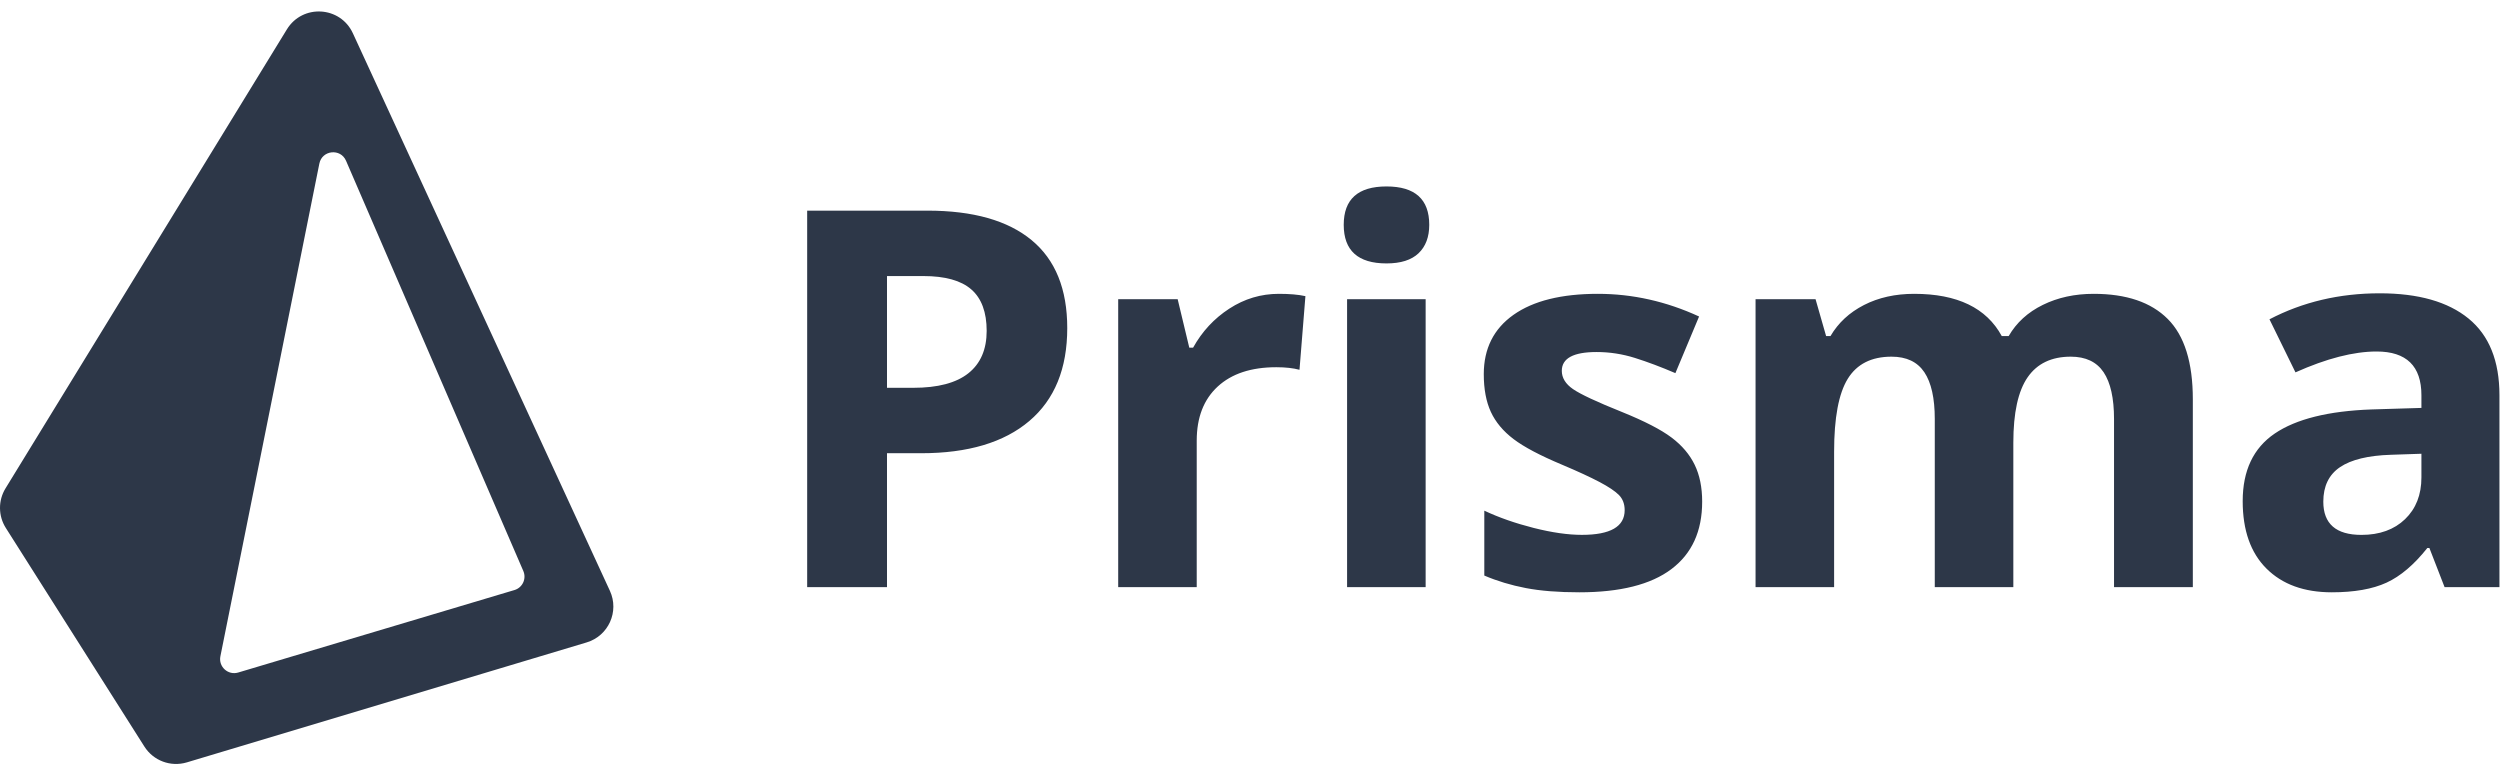
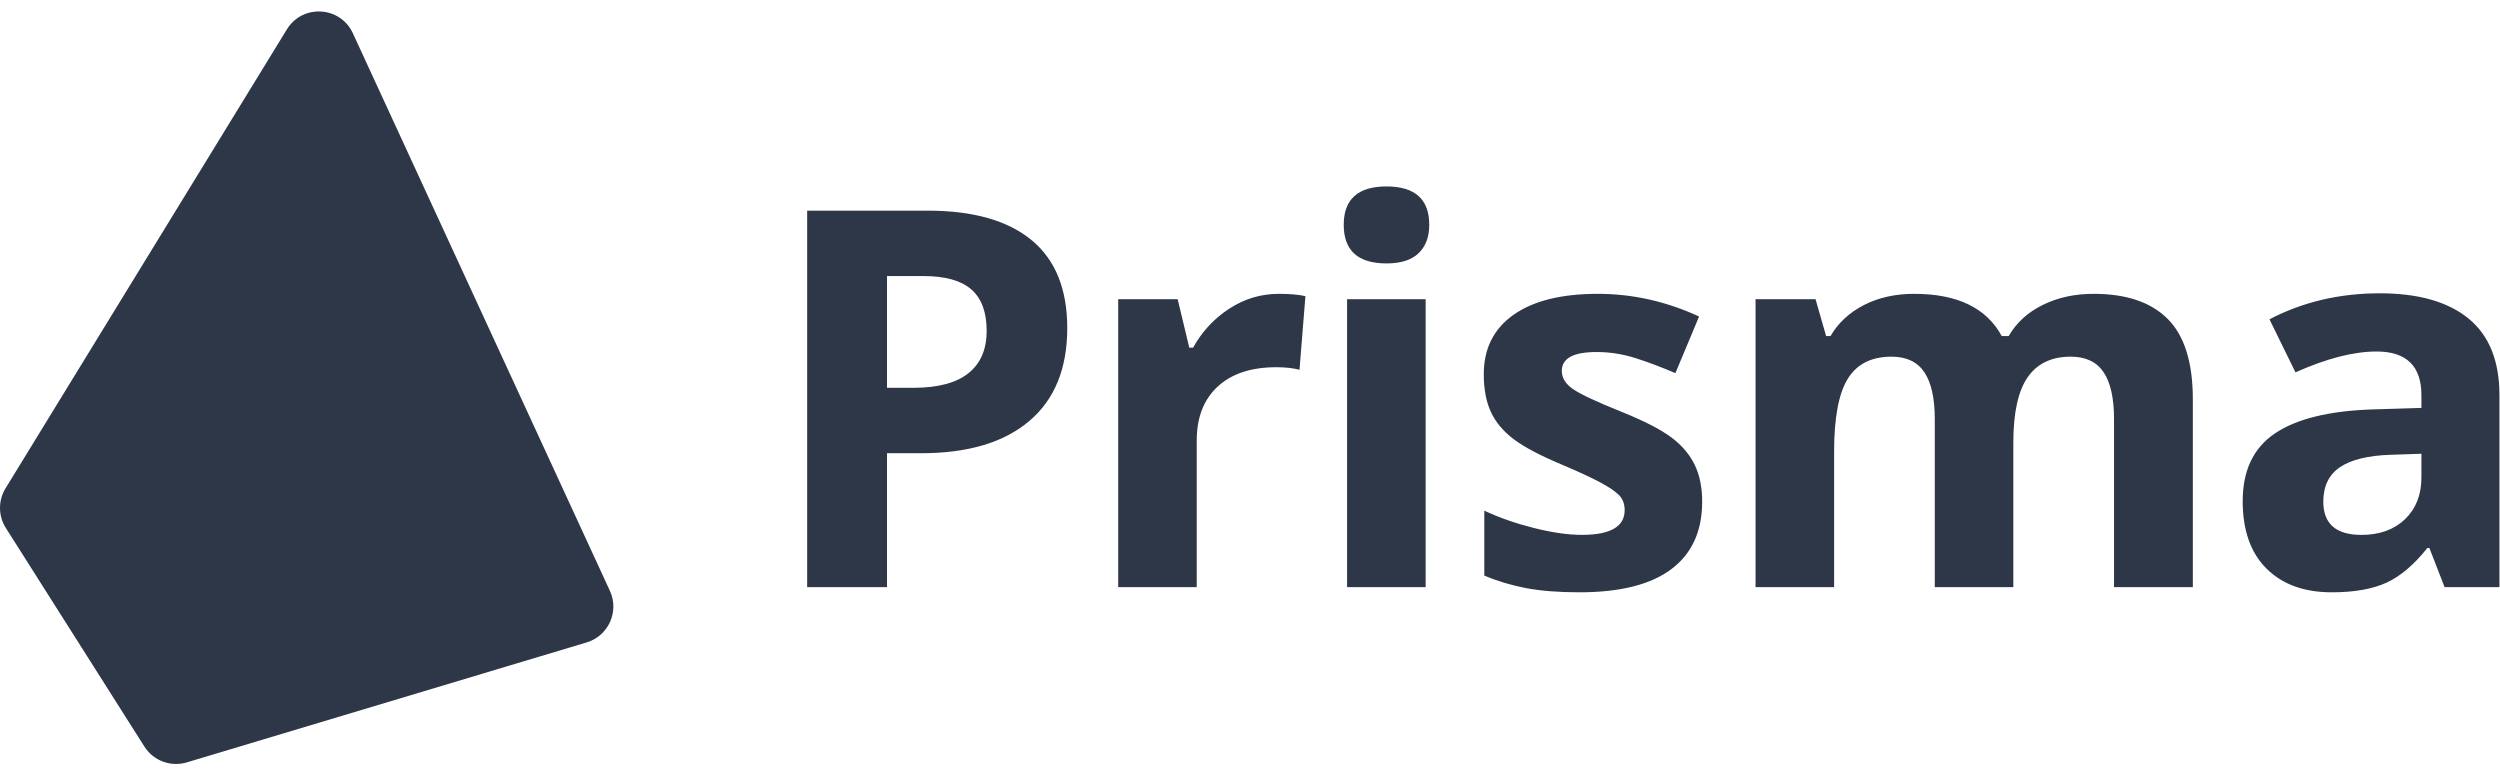
<svg xmlns="http://www.w3.org/2000/svg" width="90" height="28" viewBox="0 0 90 28" fill="none">
-   <path fill-rule="evenodd" clip-rule="evenodd" d="M0.21 19.007C-0.066 18.573 -0.07 18.019 0.199 17.58L10.328 1.057C10.892 0.138 12.252 0.218 12.703 1.197L21.957 21.271C22.3 22.015 21.905 22.892 21.119 23.127L6.725 27.446C6.146 27.619 5.522 27.387 5.198 26.876L0.21 19.007ZM11.497 5.888C11.595 5.402 12.261 5.332 12.457 5.787L18.84 20.557C18.96 20.835 18.811 21.156 18.52 21.242L8.575 24.211C8.209 24.32 7.859 24.001 7.934 23.627L11.497 5.888ZM48.495 21.137H51.323V10.772H48.495V21.137ZM48.374 8.093C48.374 7.172 48.888 6.712 49.914 6.712C50.939 6.712 51.453 7.172 51.453 8.093C51.453 8.532 51.324 8.873 51.068 9.117C50.811 9.362 50.427 9.483 49.914 9.483C48.888 9.483 48.374 9.02 48.374 8.093ZM87.171 16.335L86.077 16.372C85.255 16.397 84.643 16.546 84.241 16.817C83.839 17.089 83.639 17.503 83.639 18.06C83.639 18.857 84.096 19.256 85.011 19.256C85.666 19.256 86.19 19.067 86.582 18.69C86.974 18.313 87.171 17.812 87.171 17.188V16.335ZM88.005 21.137L87.458 19.728H87.384C86.908 20.328 86.418 20.744 85.914 20.976C85.411 21.207 84.754 21.323 83.945 21.323C82.949 21.323 82.166 21.039 81.594 20.47C81.023 19.902 80.737 19.092 80.737 18.041C80.737 16.941 81.121 16.13 81.891 15.607C82.661 15.085 83.821 14.796 85.372 14.74L87.171 14.685V14.23C87.171 13.18 86.633 12.654 85.558 12.654C84.729 12.654 83.756 12.905 82.637 13.405L81.701 11.495C82.894 10.872 84.217 10.559 85.669 10.559C87.06 10.559 88.126 10.862 88.868 11.468C89.609 12.073 89.98 12.995 89.98 14.23V21.137H88.005ZM72.48 21.137H69.652V15.083C69.652 14.336 69.527 13.775 69.277 13.401C69.026 13.027 68.633 12.84 68.095 12.84C67.372 12.84 66.847 13.106 66.519 13.637C66.191 14.169 66.028 15.043 66.028 16.261V21.137H63.2V10.772H65.36L65.74 12.098H65.898C66.176 11.623 66.578 11.25 67.103 10.981C67.628 10.712 68.231 10.578 68.911 10.578C70.462 10.578 71.513 11.085 72.063 12.098H72.313C72.591 11.616 73.001 11.242 73.542 10.976C74.083 10.71 74.693 10.578 75.373 10.578C76.547 10.578 77.436 10.879 78.038 11.482C78.641 12.084 78.942 13.05 78.942 14.379V21.137H76.105V15.083C76.105 14.336 75.98 13.775 75.73 13.401C75.479 13.027 75.085 12.84 74.547 12.84C73.856 12.84 73.338 13.087 72.995 13.582C72.652 14.076 72.48 14.861 72.48 15.936V21.137ZM60.17 20.488C60.909 19.932 61.278 19.123 61.278 18.059C61.278 17.547 61.189 17.105 61.009 16.734C60.83 16.363 60.552 16.035 60.175 15.751C59.798 15.467 59.205 15.161 58.395 14.833C57.486 14.469 56.898 14.193 56.629 14.008C56.36 13.823 56.225 13.603 56.225 13.35C56.225 12.899 56.643 12.673 57.477 12.673C57.947 12.673 58.407 12.744 58.858 12.886C59.309 13.028 59.795 13.21 60.314 13.433L61.167 11.394C59.986 10.85 58.772 10.578 57.523 10.578C56.213 10.578 55.201 10.829 54.487 11.333C53.773 11.837 53.416 12.55 53.416 13.47C53.416 14.008 53.501 14.461 53.671 14.829C53.841 15.196 54.113 15.522 54.487 15.806C54.861 16.091 55.447 16.4 56.244 16.734C56.8 16.969 57.245 17.174 57.579 17.35C57.913 17.526 58.148 17.684 58.284 17.823C58.419 17.962 58.488 18.143 58.488 18.366C58.488 18.959 57.974 19.255 56.948 19.255C56.448 19.255 55.868 19.172 55.21 19.005C54.552 18.838 53.96 18.631 53.435 18.384V20.72C53.898 20.918 54.396 21.068 54.928 21.17C55.459 21.272 56.101 21.323 56.856 21.323C58.327 21.323 59.431 21.045 60.17 20.488ZM46.995 10.661C46.741 10.605 46.423 10.578 46.04 10.578C45.397 10.578 44.802 10.755 44.255 11.111C43.708 11.466 43.274 11.934 42.952 12.515H42.814L42.396 10.772H40.255V21.137H43.082V15.862C43.082 15.028 43.334 14.379 43.838 13.915C44.342 13.451 45.045 13.22 45.947 13.22C46.275 13.22 46.553 13.251 46.782 13.312L46.995 10.661ZM31.932 13.961H32.877C33.761 13.961 34.422 13.787 34.861 13.438C35.3 13.089 35.52 12.58 35.52 11.912C35.52 11.239 35.336 10.741 34.968 10.42C34.6 10.098 34.024 9.938 33.239 9.938H31.932V13.961ZM38.421 11.811C38.421 13.269 37.966 14.385 37.054 15.157C36.142 15.93 34.846 16.316 33.165 16.316H31.932V21.137H29.058V7.583H33.387C35.032 7.583 36.281 7.937 37.138 8.645C37.994 9.352 38.421 10.408 38.421 11.811Z" fill="#2D3748" />
+   <path fillRule="evenodd" clipRule="evenodd" d="M0.21 19.007C-0.066 18.573 -0.07 18.019 0.199 17.58L10.328 1.057C10.892 0.138 12.252 0.218 12.703 1.197L21.957 21.271C22.3 22.015 21.905 22.892 21.119 23.127L6.725 27.446C6.146 27.619 5.522 27.387 5.198 26.876L0.21 19.007ZM11.497 5.888C11.595 5.402 12.261 5.332 12.457 5.787L18.84 20.557C18.96 20.835 18.811 21.156 18.52 21.242L8.575 24.211C8.209 24.32 7.859 24.001 7.934 23.627L11.497 5.888ZM48.495 21.137H51.323V10.772H48.495V21.137ZM48.374 8.093C48.374 7.172 48.888 6.712 49.914 6.712C50.939 6.712 51.453 7.172 51.453 8.093C51.453 8.532 51.324 8.873 51.068 9.117C50.811 9.362 50.427 9.483 49.914 9.483C48.888 9.483 48.374 9.02 48.374 8.093ZM87.171 16.335L86.077 16.372C85.255 16.397 84.643 16.546 84.241 16.817C83.839 17.089 83.639 17.503 83.639 18.06C83.639 18.857 84.096 19.256 85.011 19.256C85.666 19.256 86.19 19.067 86.582 18.69C86.974 18.313 87.171 17.812 87.171 17.188V16.335ZM88.005 21.137L87.458 19.728H87.384C86.908 20.328 86.418 20.744 85.914 20.976C85.411 21.207 84.754 21.323 83.945 21.323C82.949 21.323 82.166 21.039 81.594 20.47C81.023 19.902 80.737 19.092 80.737 18.041C80.737 16.941 81.121 16.13 81.891 15.607C82.661 15.085 83.821 14.796 85.372 14.74L87.171 14.685V14.23C87.171 13.18 86.633 12.654 85.558 12.654C84.729 12.654 83.756 12.905 82.637 13.405L81.701 11.495C82.894 10.872 84.217 10.559 85.669 10.559C87.06 10.559 88.126 10.862 88.868 11.468C89.609 12.073 89.98 12.995 89.98 14.23V21.137H88.005ZM72.48 21.137H69.652V15.083C69.652 14.336 69.527 13.775 69.277 13.401C69.026 13.027 68.633 12.84 68.095 12.84C67.372 12.84 66.847 13.106 66.519 13.637C66.191 14.169 66.028 15.043 66.028 16.261V21.137H63.2V10.772H65.36L65.74 12.098H65.898C66.176 11.623 66.578 11.25 67.103 10.981C67.628 10.712 68.231 10.578 68.911 10.578C70.462 10.578 71.513 11.085 72.063 12.098H72.313C72.591 11.616 73.001 11.242 73.542 10.976C74.083 10.71 74.693 10.578 75.373 10.578C76.547 10.578 77.436 10.879 78.038 11.482C78.641 12.084 78.942 13.05 78.942 14.379V21.137H76.105V15.083C76.105 14.336 75.98 13.775 75.73 13.401C75.479 13.027 75.085 12.84 74.547 12.84C73.856 12.84 73.338 13.087 72.995 13.582C72.652 14.076 72.48 14.861 72.48 15.936V21.137ZM60.17 20.488C60.909 19.932 61.278 19.123 61.278 18.059C61.278 17.547 61.189 17.105 61.009 16.734C60.83 16.363 60.552 16.035 60.175 15.751C59.798 15.467 59.205 15.161 58.395 14.833C57.486 14.469 56.898 14.193 56.629 14.008C56.36 13.823 56.225 13.603 56.225 13.35C56.225 12.899 56.643 12.673 57.477 12.673C57.947 12.673 58.407 12.744 58.858 12.886C59.309 13.028 59.795 13.21 60.314 13.433L61.167 11.394C59.986 10.85 58.772 10.578 57.523 10.578C56.213 10.578 55.201 10.829 54.487 11.333C53.773 11.837 53.416 12.55 53.416 13.47C53.416 14.008 53.501 14.461 53.671 14.829C53.841 15.196 54.113 15.522 54.487 15.806C54.861 16.091 55.447 16.4 56.244 16.734C56.8 16.969 57.245 17.174 57.579 17.35C57.913 17.526 58.148 17.684 58.284 17.823C58.419 17.962 58.488 18.143 58.488 18.366C58.488 18.959 57.974 19.255 56.948 19.255C56.448 19.255 55.868 19.172 55.21 19.005C54.552 18.838 53.96 18.631 53.435 18.384V20.72C53.898 20.918 54.396 21.068 54.928 21.17C55.459 21.272 56.101 21.323 56.856 21.323C58.327 21.323 59.431 21.045 60.17 20.488ZM46.995 10.661C46.741 10.605 46.423 10.578 46.04 10.578C45.397 10.578 44.802 10.755 44.255 11.111C43.708 11.466 43.274 11.934 42.952 12.515H42.814L42.396 10.772H40.255V21.137H43.082V15.862C43.082 15.028 43.334 14.379 43.838 13.915C44.342 13.451 45.045 13.22 45.947 13.22C46.275 13.22 46.553 13.251 46.782 13.312L46.995 10.661ZM31.932 13.961H32.877C33.761 13.961 34.422 13.787 34.861 13.438C35.3 13.089 35.52 12.58 35.52 11.912C35.52 11.239 35.336 10.741 34.968 10.42C34.6 10.098 34.024 9.938 33.239 9.938H31.932V13.961ZM38.421 11.811C38.421 13.269 37.966 14.385 37.054 15.157C36.142 15.93 34.846 16.316 33.165 16.316H31.932V21.137H29.058V7.583H33.387C35.032 7.583 36.281 7.937 37.138 8.645C37.994 9.352 38.421 10.408 38.421 11.811Z" fill="#2D3748" />
</svg>
